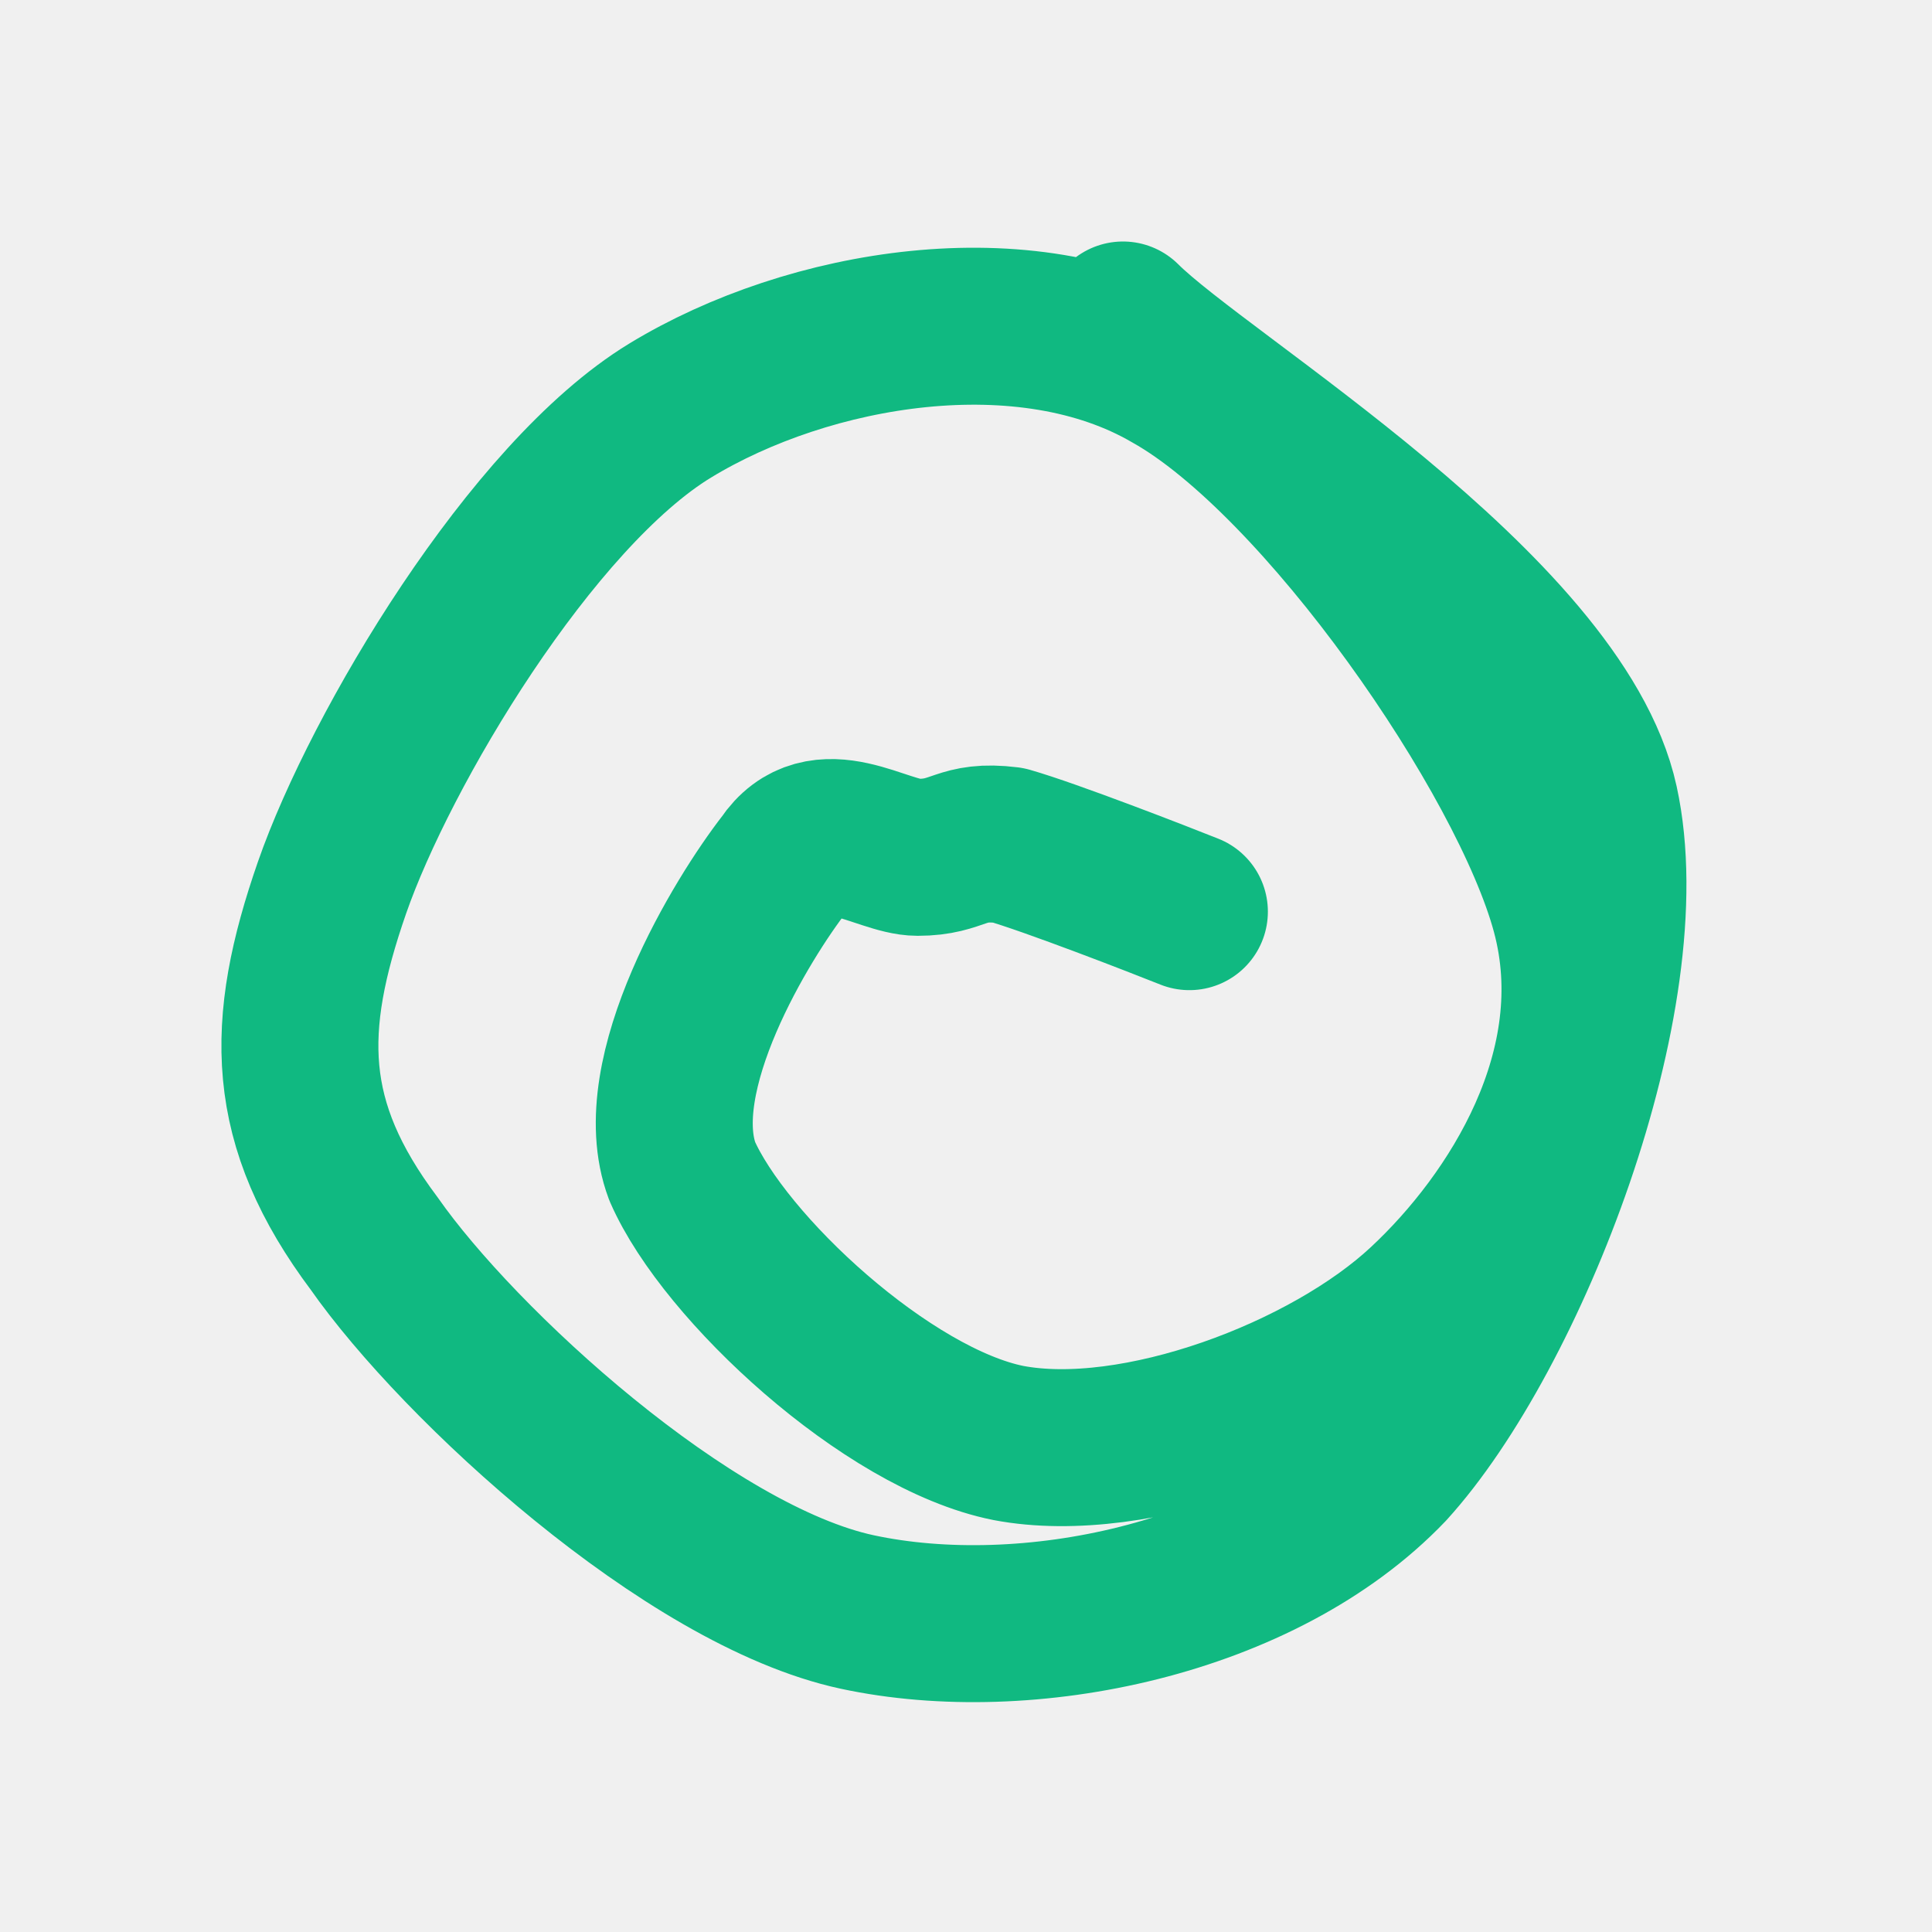
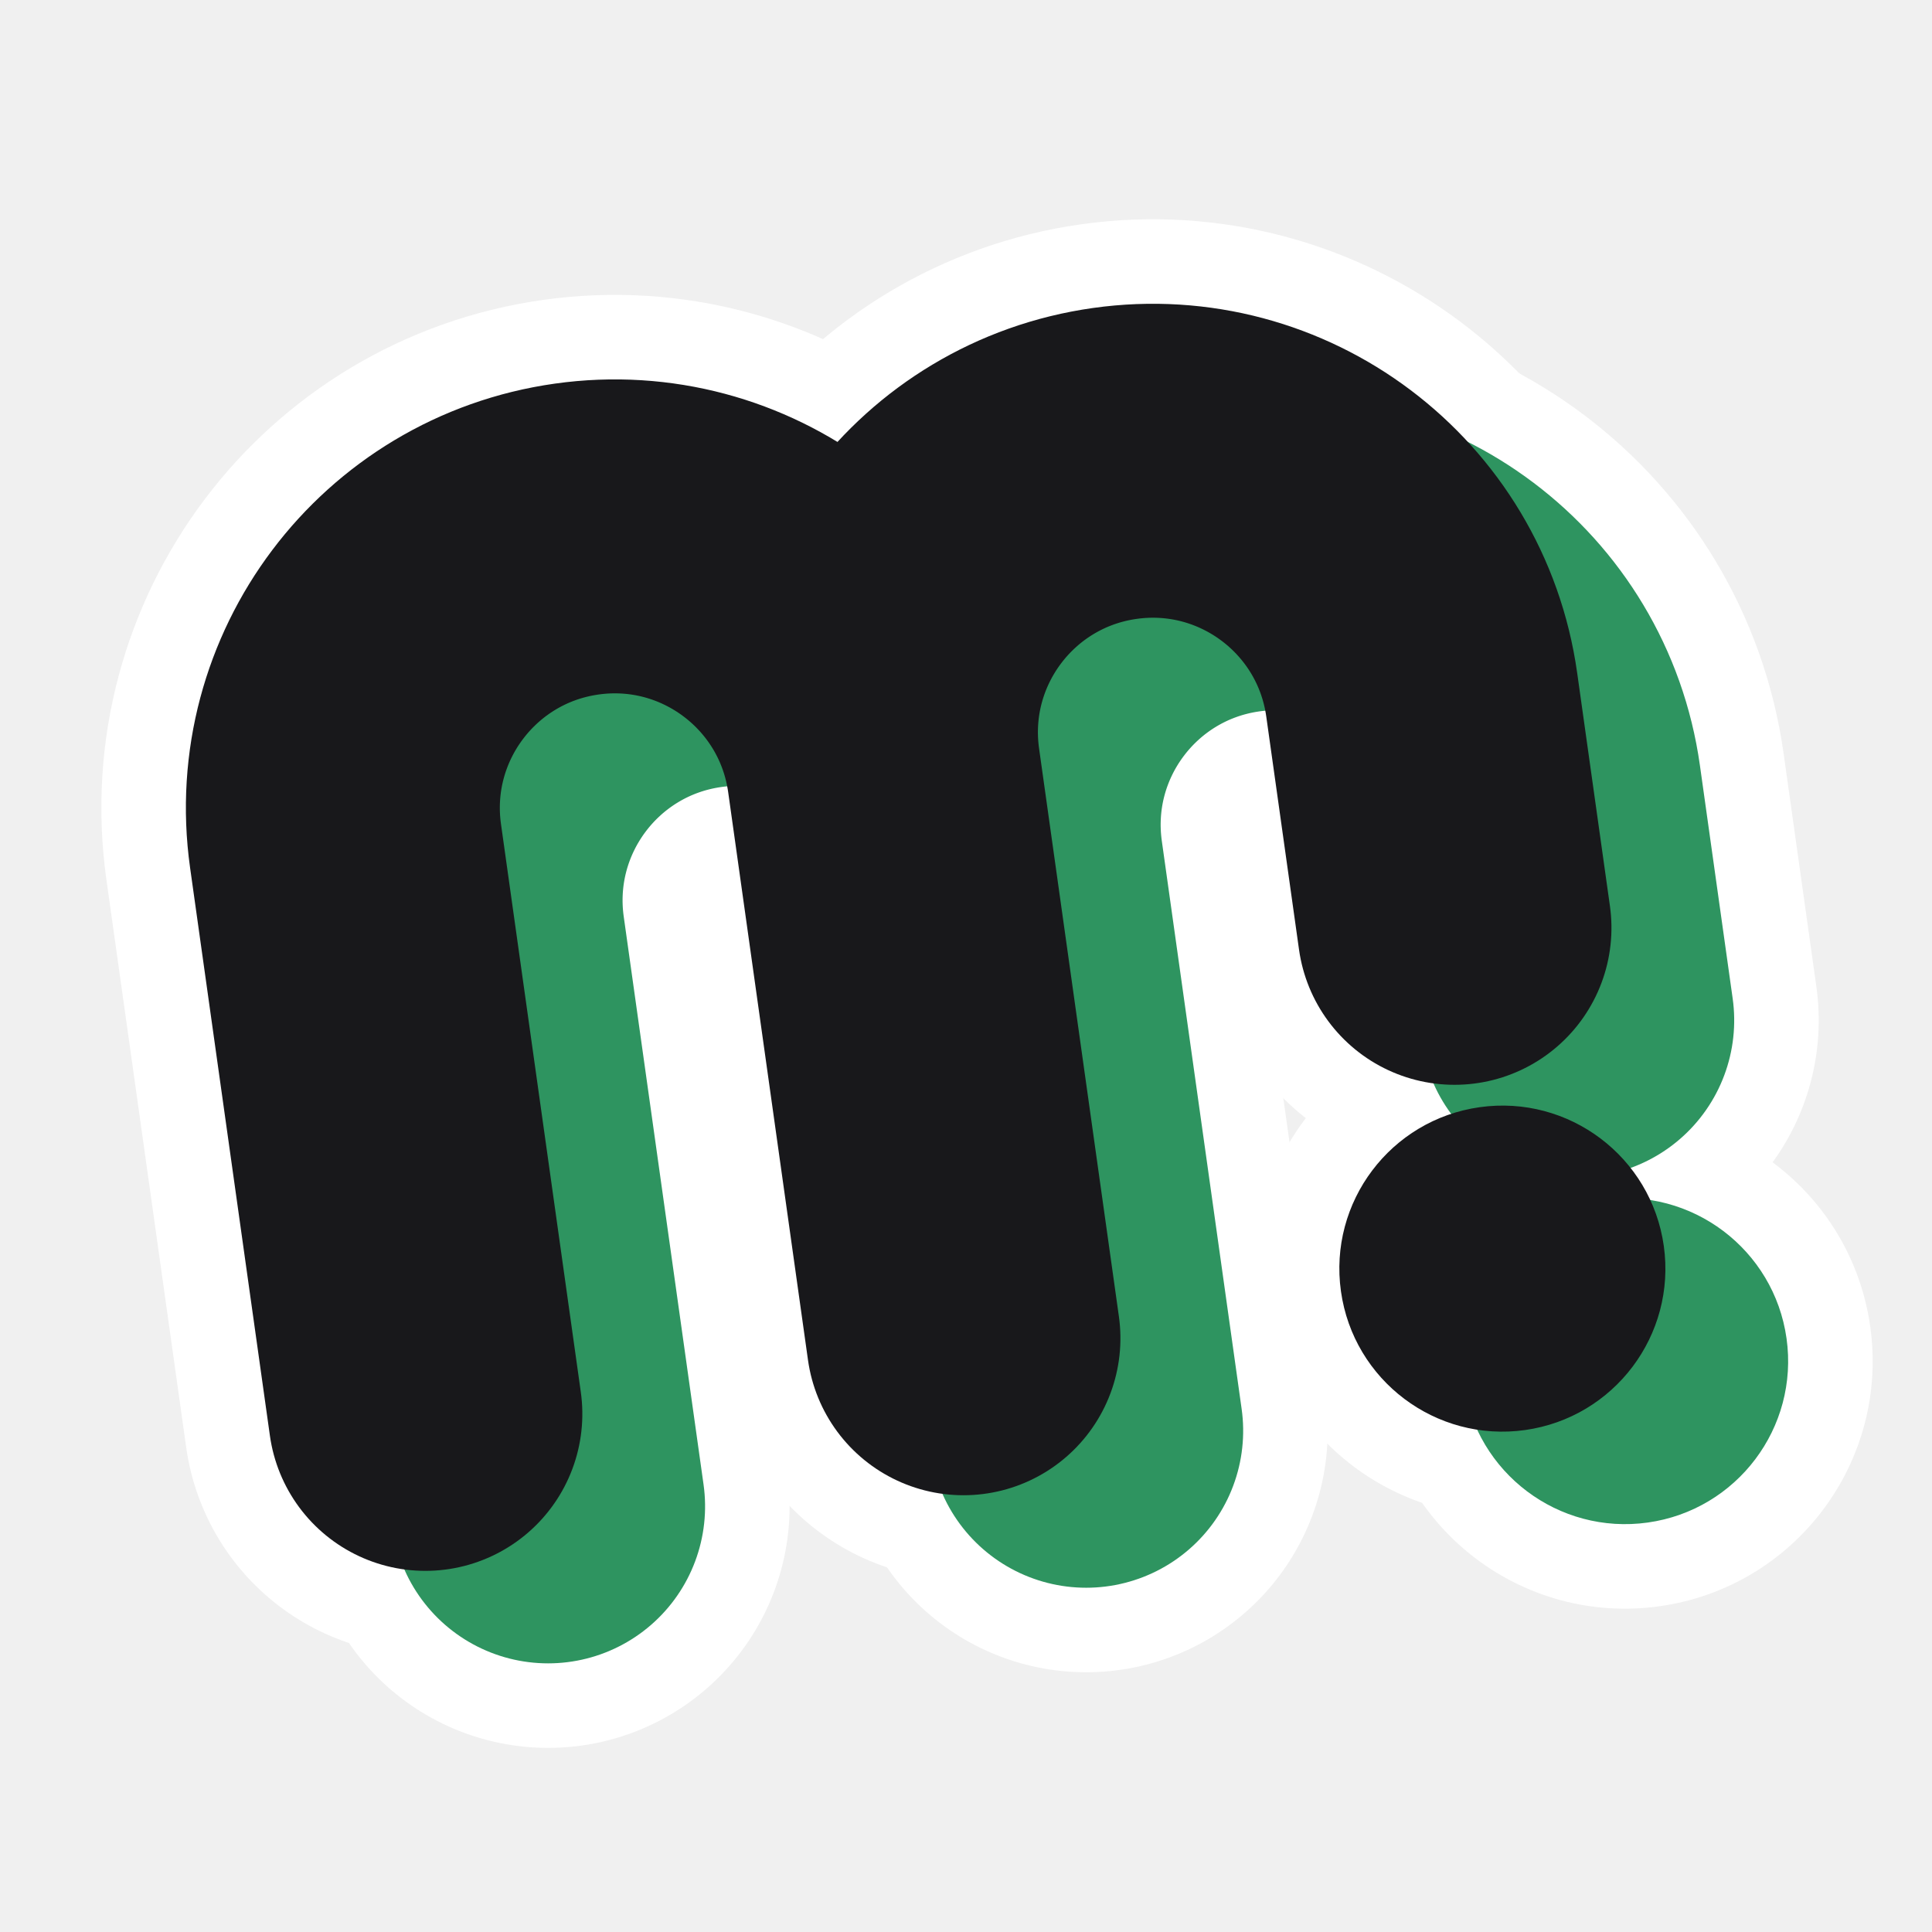
<svg xmlns="http://www.w3.org/2000/svg" width="32" height="32" viewBox="0 0 32 32">
-   <path d="M18.6 5.3 C19.9 6.6 25.8 10.1 26.5 13.3 C27.2 16.5 25.0 22.1 23.0 24.3 C20.9 26.5 17.0 27.3 14.2 26.7 C11.4 26.1 7.6 22.6 6.2 20.6 C4.7 18.6 4.7 17.0 5.5 14.7 C6.3 12.4 8.8 8.2 11.1 6.8 C13.4 5.4 17.0 4.8 19.4 6.2 C21.9 7.6 25.3 12.5 26.0 15.1 C26.7 17.7 25.1 20.2 23.6 21.6 C22.0 23.1 18.8 24.3 16.7 23.9 C14.7 23.5 12.0 21.0 11.3 19.4 C10.7 17.8 12.3 15.2 13.0 14.3 C13.6 13.4 14.6 14.2 15.2 14.2 C15.9 14.2 15.9 13.9 16.7 14.0 C17.4 14.2 19.2 14.9 19.7 15.1" fill="none" stroke="#10b981" stroke-width="2.6" stroke-linecap="round" stroke-linejoin="round" />
+   <style>.ink{stroke:#18181b}.ink-dot{fill:#18181b}.halo{stroke:#fff}.halo-dot{fill:#fff}.shade{stroke:#2e9460}.shade-dot{fill:#2e9460}@media (prefers-color-scheme:dark){.ink{stroke:#fafafa}.ink-dot{fill:#fafafa}.halo{stroke:#18181b}.halo-dot{fill:#18181b}.shade{stroke:#4cb07c}.shade-dot{fill:#4cb07c}}</style>
+   <g transform="rotate(-8 16 16) translate(-0.9 -1.9)" fill="none" stroke-width="5.2" stroke-linecap="round" stroke-linejoin="round">
+     <g transform="translate(1.8 1.8)">
+       <path class="halo" stroke-width="8" d="M7 24V14.5a4.5 4.5 0 0 1 9 0V24M16 14.5a4.5 4.5 0 0 1 9 0V18.4" />
+       <circle class="halo-dot" cx="25" cy="24.1" r="4.1" />
+     </g>
+     <path class="halo" stroke-width="8" d="M7 24V14.5a4.5 4.5 0 0 1 9 0V24M16 14.5a4.5 4.5 0 0 1 9 0V18.4" />
+     <circle class="halo-dot" cx="25" cy="24.1" r="4.1" />
+     <g transform="translate(1.8 1.8)">
+       <path class="shade" d="M7 24V14.5a4.5 4.5 0 0 1 9 0V24M16 14.5a4.5 4.5 0 0 1 9 0V18.4" />
+       <circle class="shade-dot" cx="25" cy="24.1" r="2.7" />
+     </g>
+     <path class="ink" d="M7 24V14.5a4.5 4.5 0 0 1 9 0V24M16 14.5a4.5 4.5 0 0 1 9 0V18.4" />
+     <circle class="ink-dot" cx="25" cy="24.1" r="2.7" />
+   </g>
</svg>
